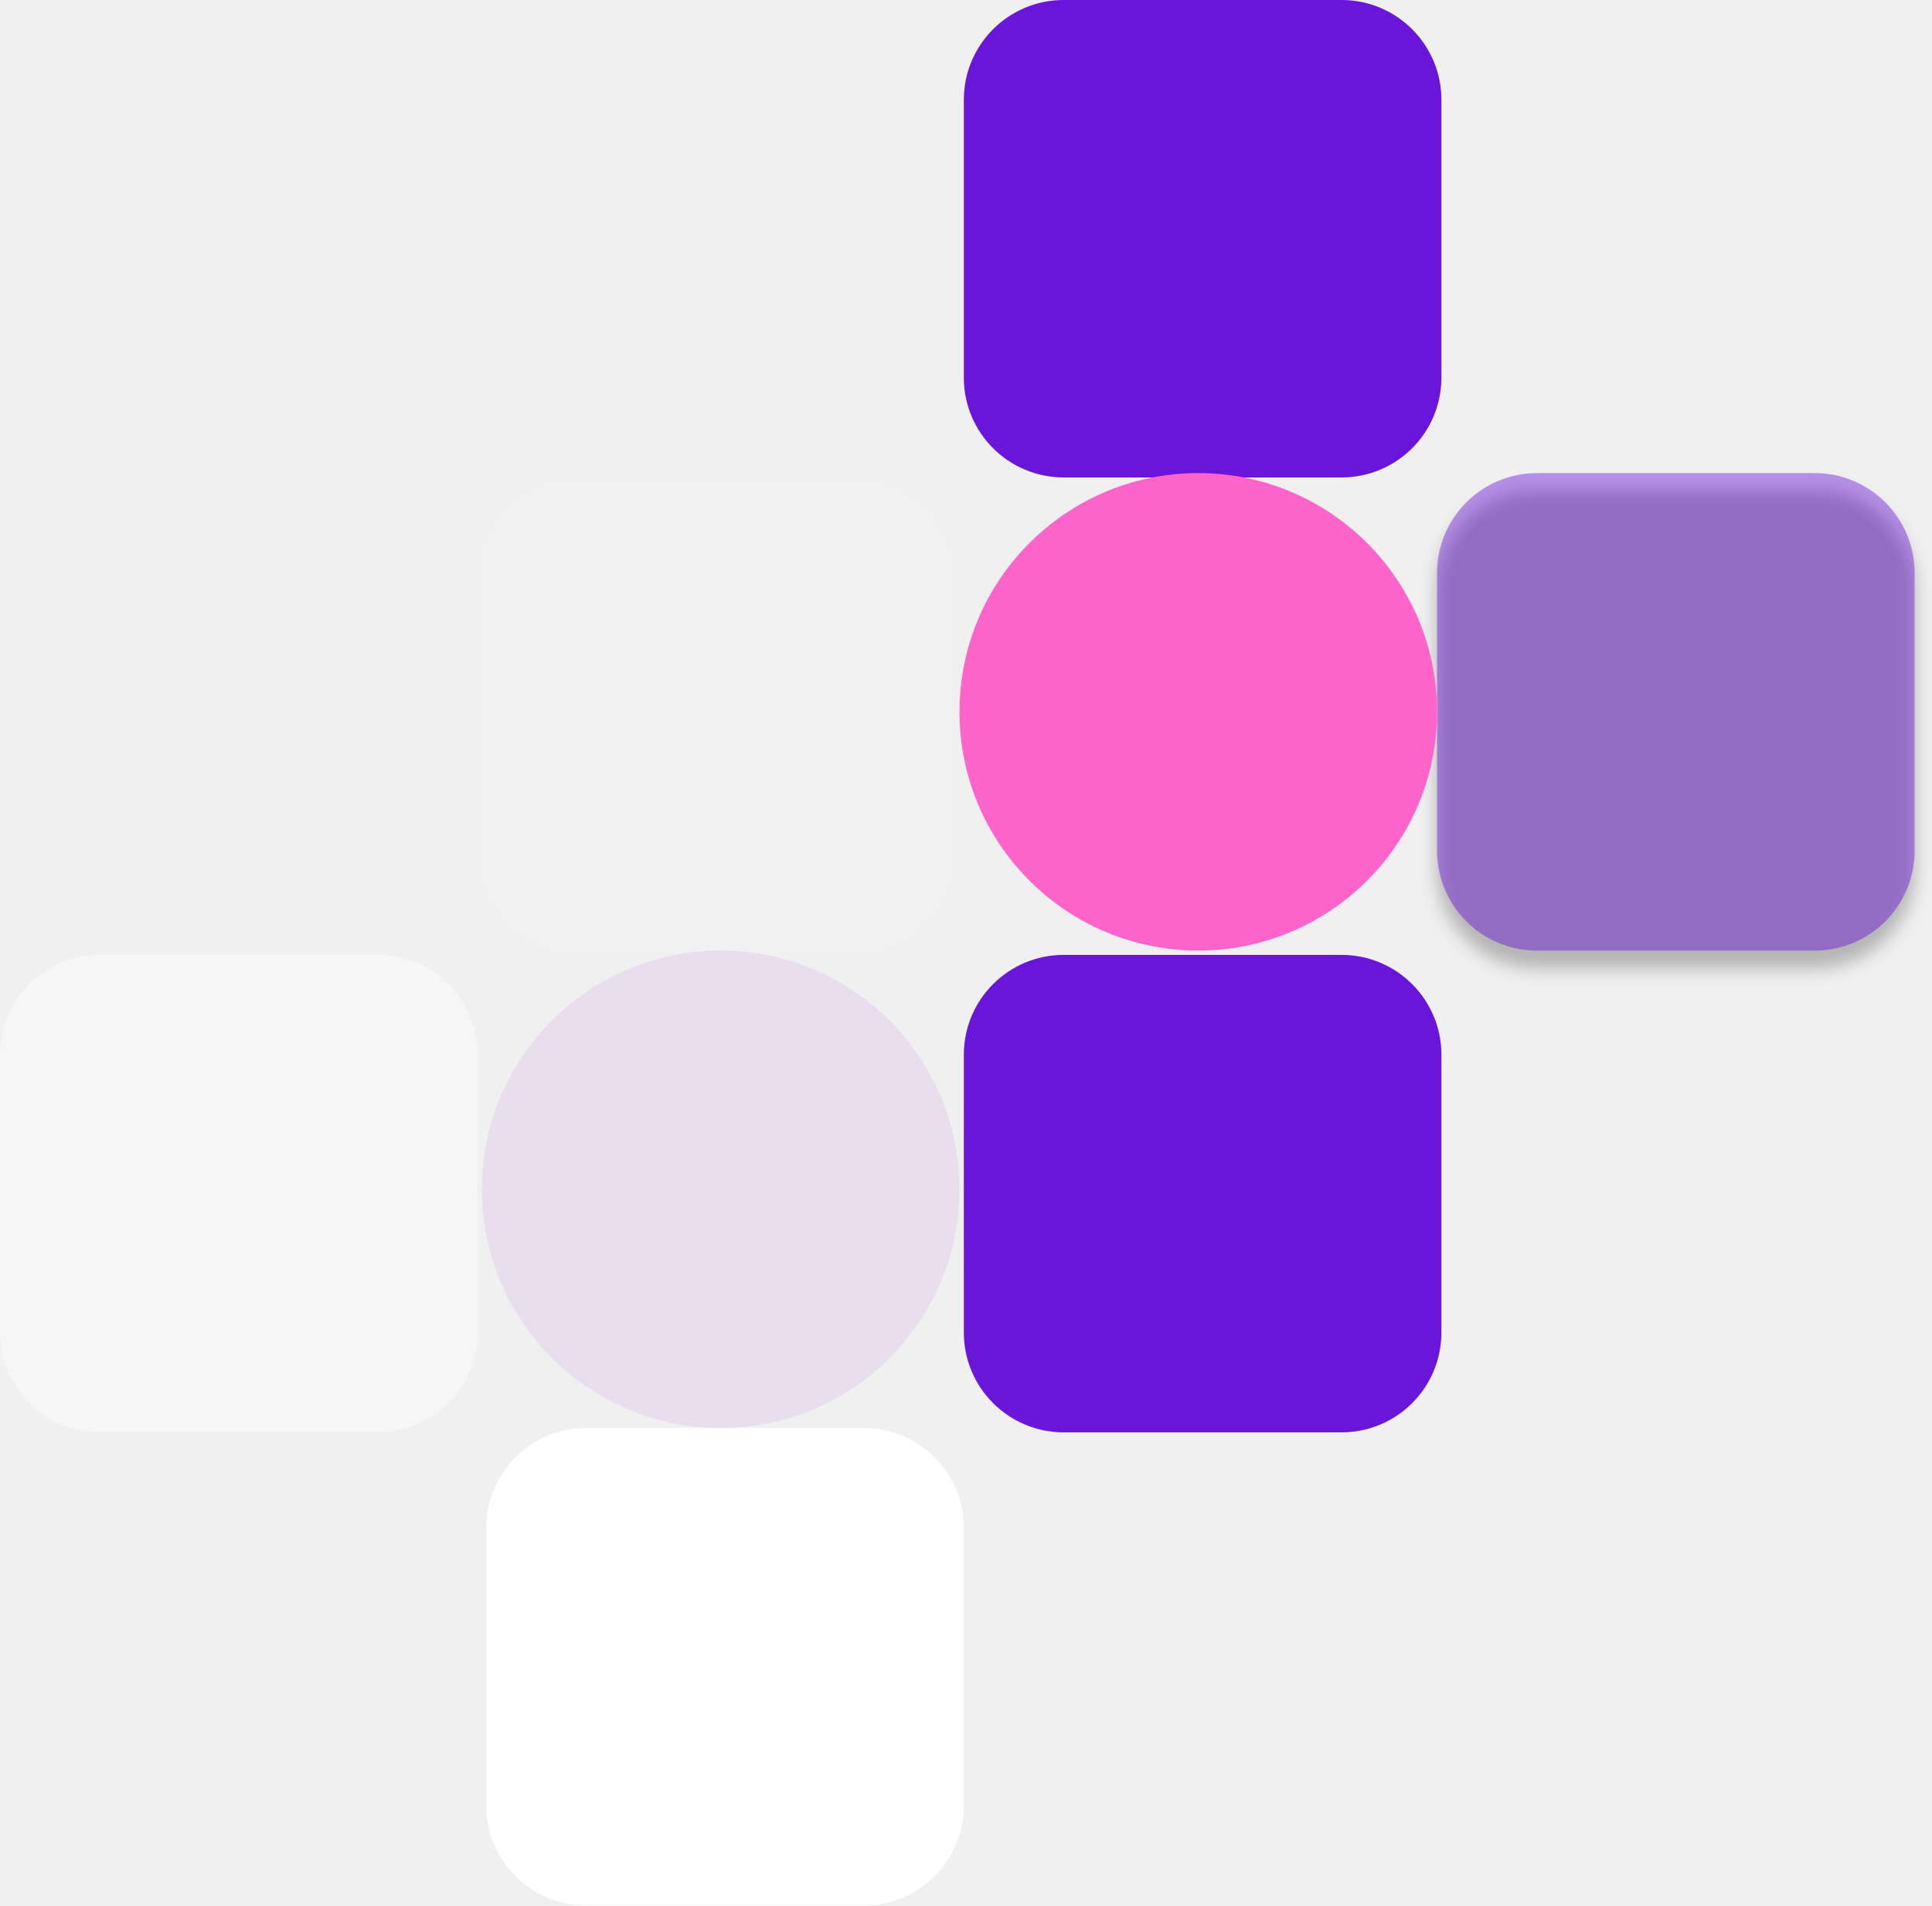
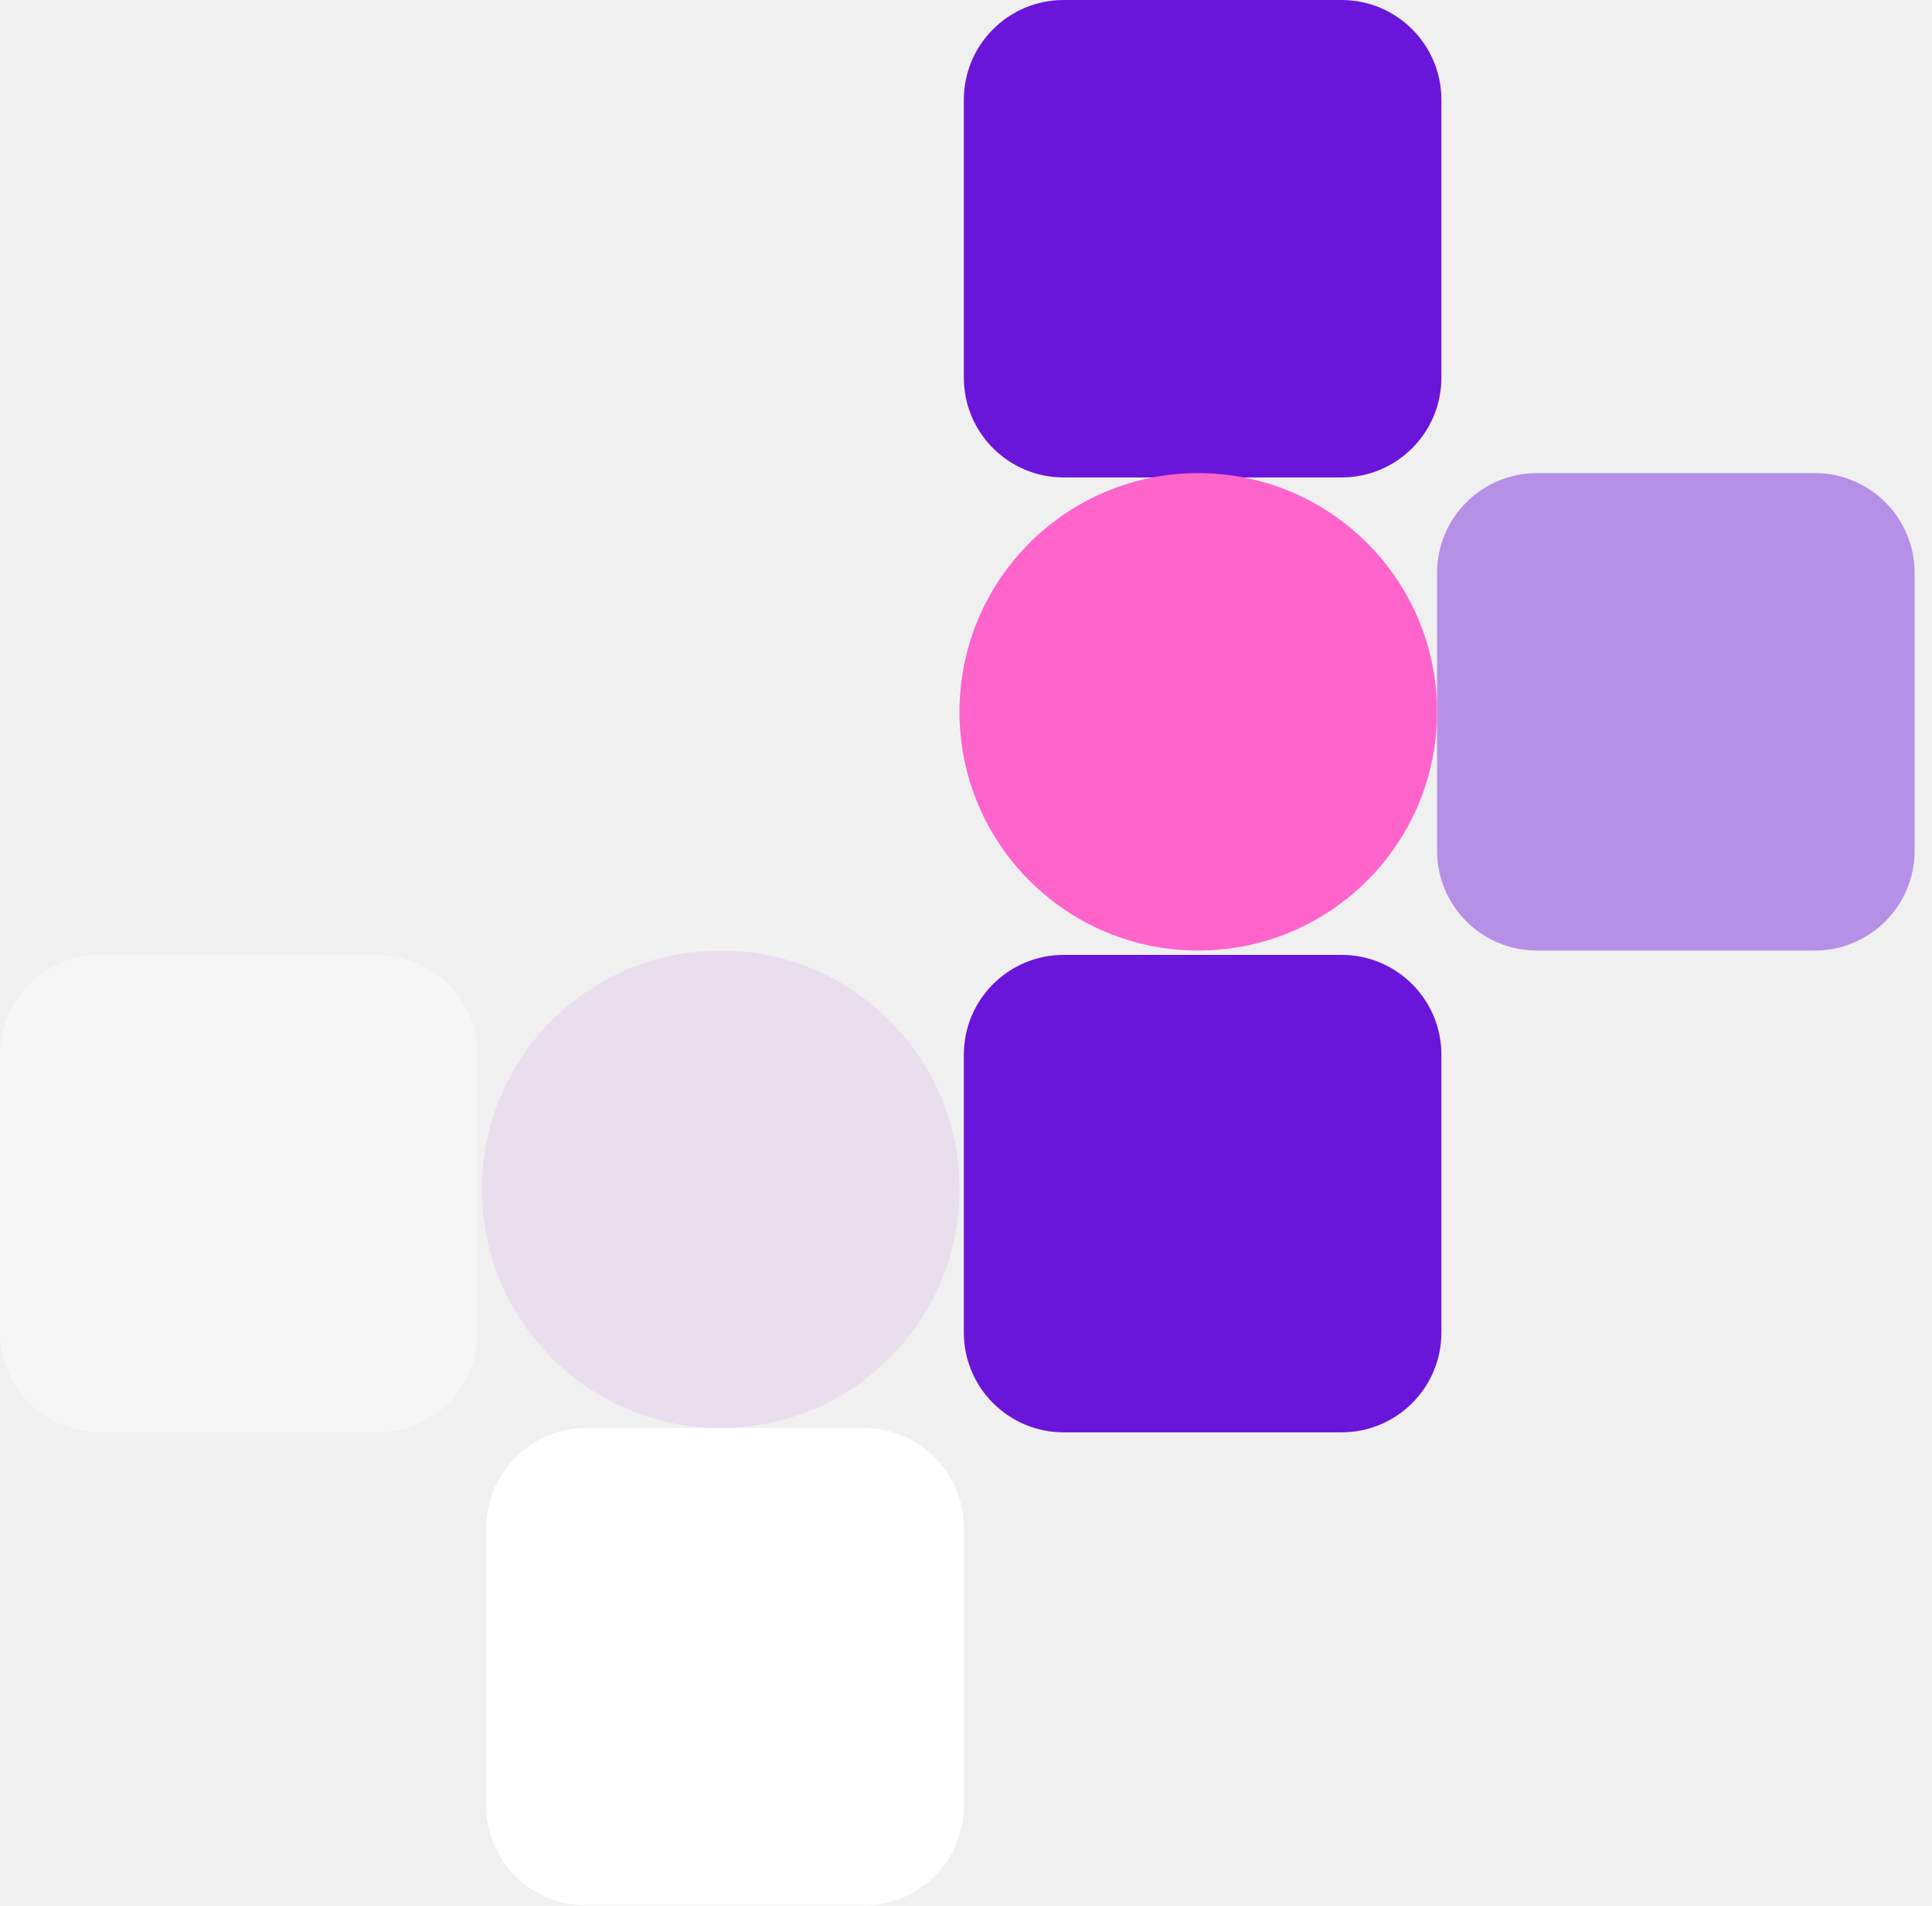
<svg xmlns="http://www.w3.org/2000/svg" width="445" height="439" viewBox="0 0 445 439" fill="none">
  <rect x="222" width="110" height="110" rx="23" fill="#5D00D7" fill-opacity="0.91" />
  <rect x="222" y="220" width="110" height="110" rx="23" fill="#5D00D7" fill-opacity="0.91" />
-   <g filter="url(#filter0_d)">
-     <path d="M331 132C331 119.297 341.297 109 354 109H418C430.703 109 441 119.297 441 132V196C441 208.703 430.703 219 418 219H354C341.297 219 331 208.703 331 196V132Z" fill="#5D00D7" fill-opacity="0.4" />
-   </g>
+   <path d="M331 132C331 119.297 341.297 109 354 109H418C430.703 109 441 119.297 441 132V196C441 208.703 430.703 219 418 219H354C341.297 219 331 208.703 331 196V132Z" fill="#5D00D7" fill-opacity="0.4" />
  <path opacity="0.1" d="M110 133C110 120.297 120.297 110 133 110H197C209.703 110 220 120.297 220 133V197C220 209.703 209.703 220 197 220H133C120.297 220 110 209.703 110 197V133Z" fill="white" />
  <rect x="112" y="329" width="110" height="110" rx="23" fill="white" />
  <rect y="220" width="110" height="110" rx="23" fill="white" fill-opacity="0.4" />
  <circle cx="276" cy="164" r="55" fill="#FF64CB" />
  <circle cx="166" cy="274" r="55" fill="#E8DEED" />
  <defs>
    <filter id="filter0_d" x="327" y="109" width="118" height="118" filterUnits="userSpaceOnUse" color-interpolation-filters="sRGB">
      <feFlood flood-opacity="0" result="BackgroundImageFix" />
      <feColorMatrix in="SourceAlpha" type="matrix" values="0 0 0 0 0 0 0 0 0 0 0 0 0 0 0 0 0 0 127 0" />
      <feOffset dy="4" />
      <feGaussianBlur stdDeviation="2" />
      <feColorMatrix type="matrix" values="0 0 0 0 0 0 0 0 0 0 0 0 0 0 0 0 0 0 0.25 0" />
      <feBlend mode="normal" in2="BackgroundImageFix" result="effect1_dropShadow" />
      <feBlend mode="normal" in="SourceGraphic" in2="effect1_dropShadow" result="shape" />
    </filter>
  </defs>
</svg>
